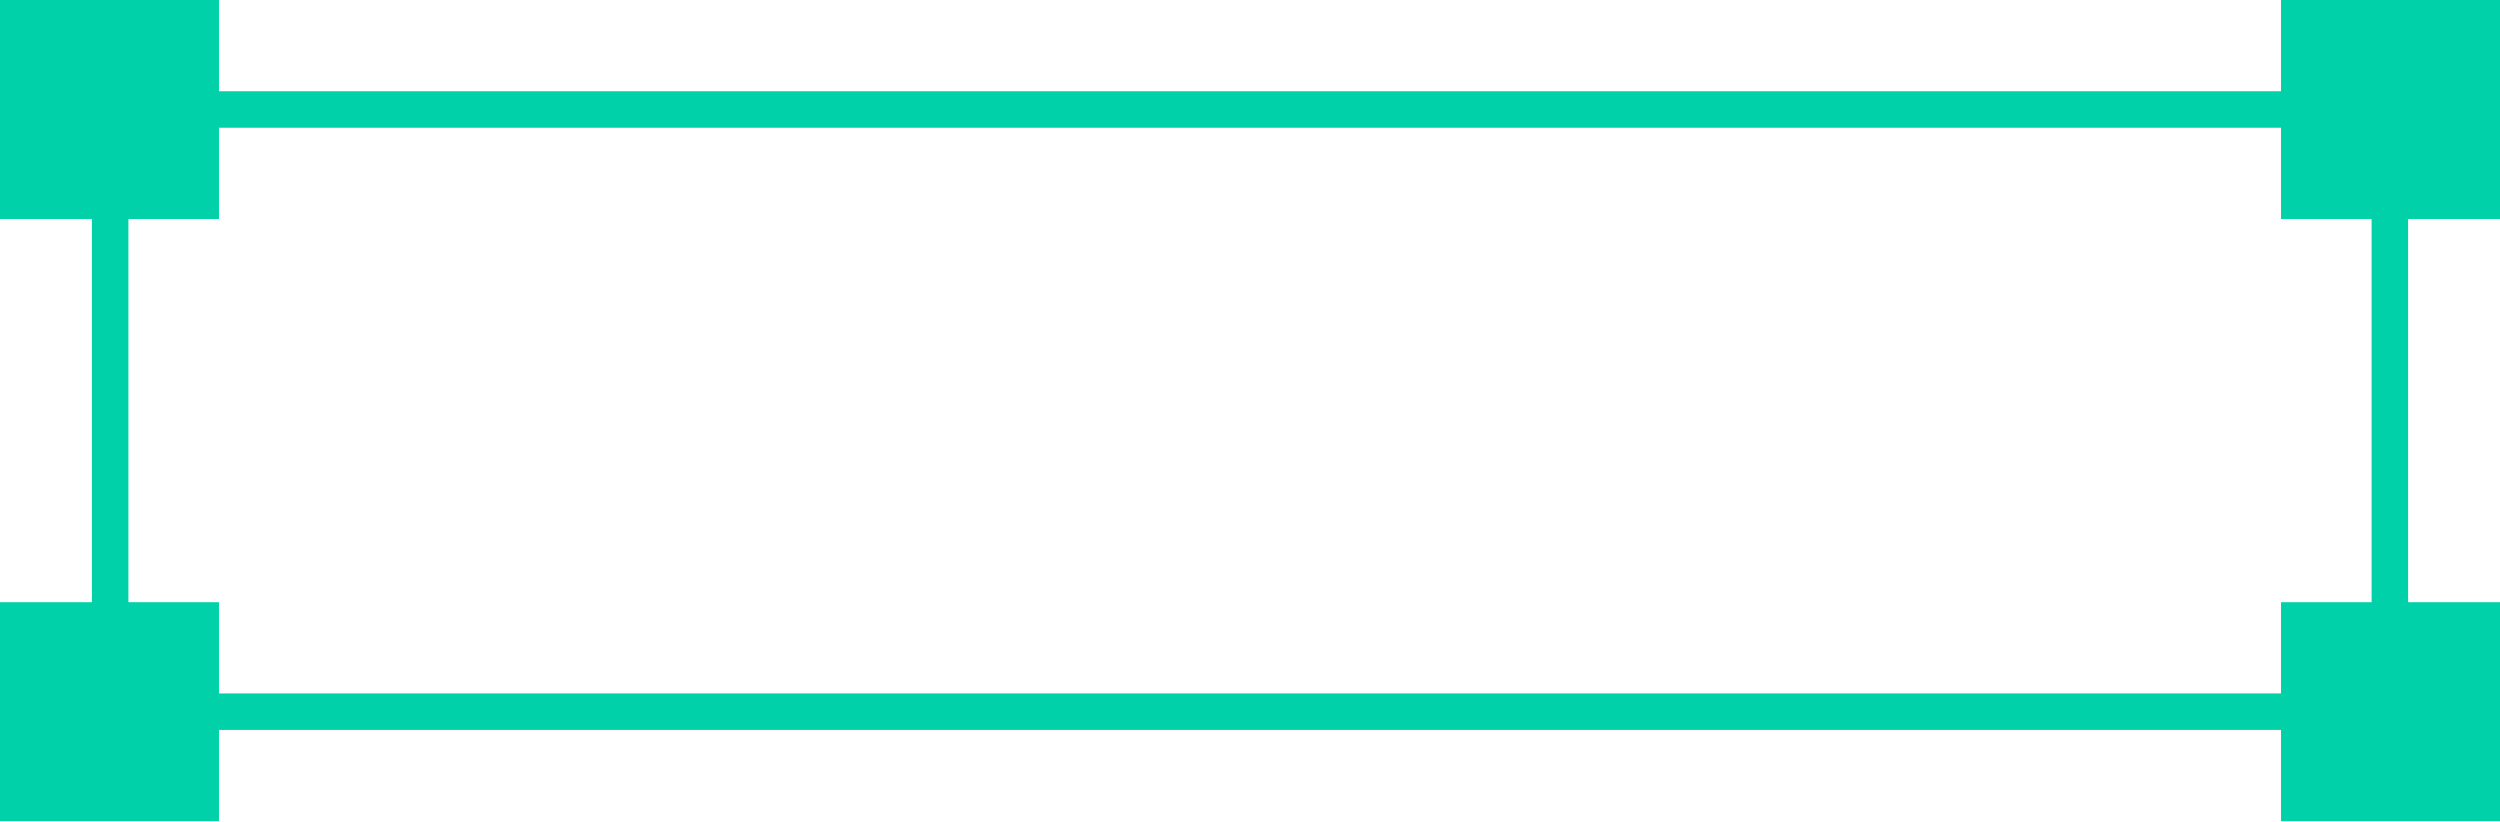
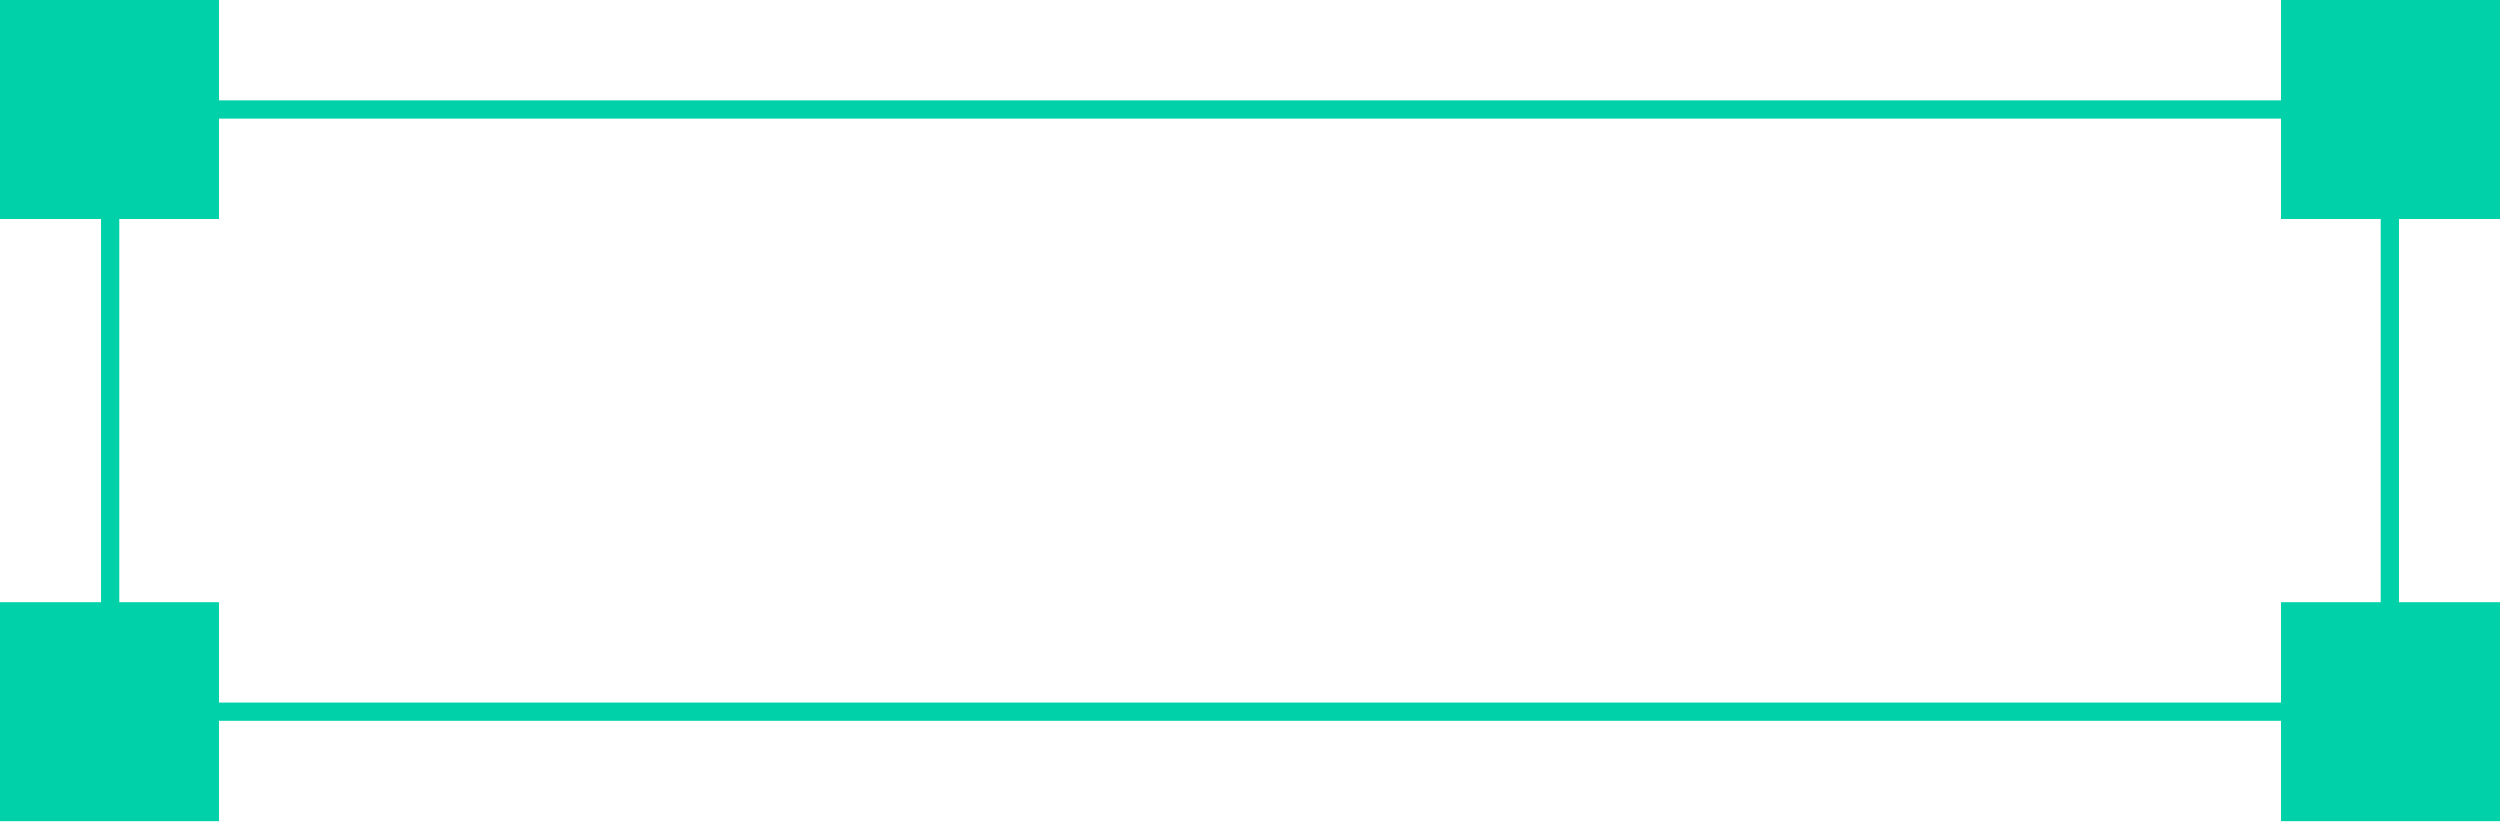
<svg xmlns="http://www.w3.org/2000/svg" width="137" height="45" viewBox="0 0 137 45" fill="none">
-   <rect x="6.037" y="6" width="124.926" height="33" stroke="#01D1A8" stroke-width="2" />
+   <rect x="6.037" y="6" width="124.926" height="33" stroke="#01D1A8" strokeWidth="2" />
  <rect width="12" height="12" fill="#01D1A8" />
  <rect x="125" width="12" height="12" fill="#01D1A8" />
  <rect y="33" width="12" height="12" fill="#01D1A8" />
  <rect x="125" y="33" width="12" height="12" fill="#01D1A8" />
</svg>
